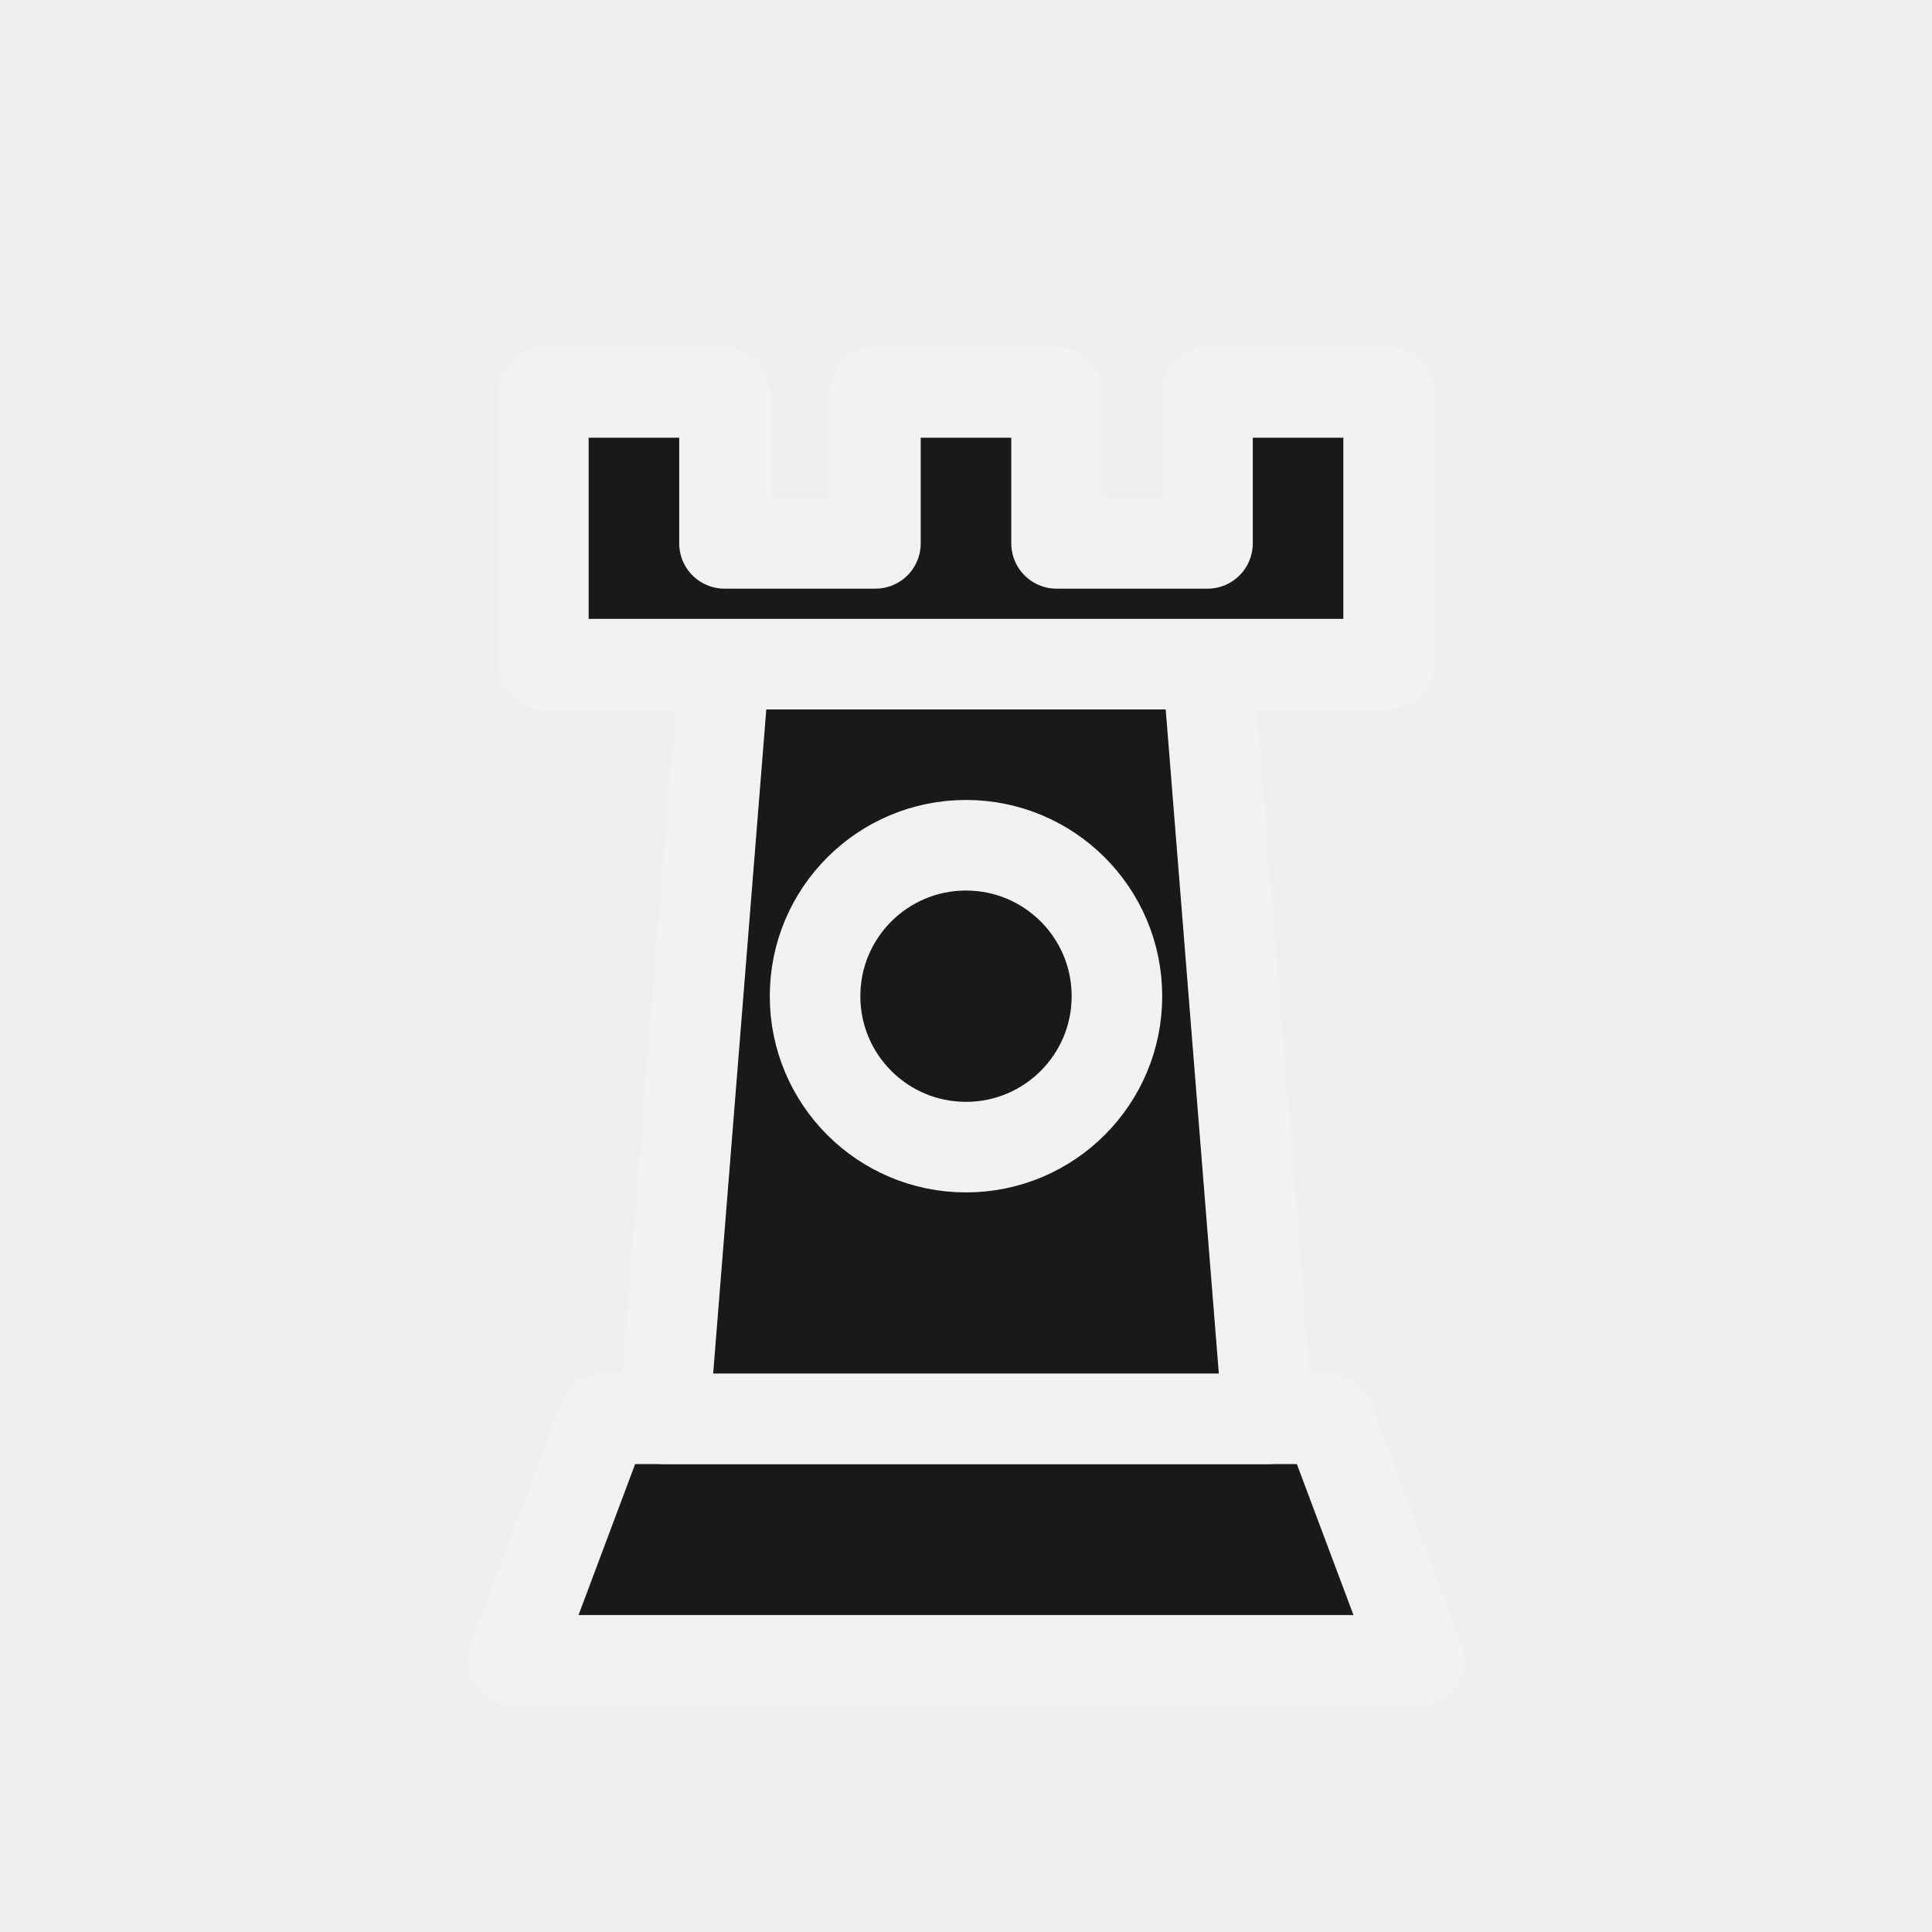
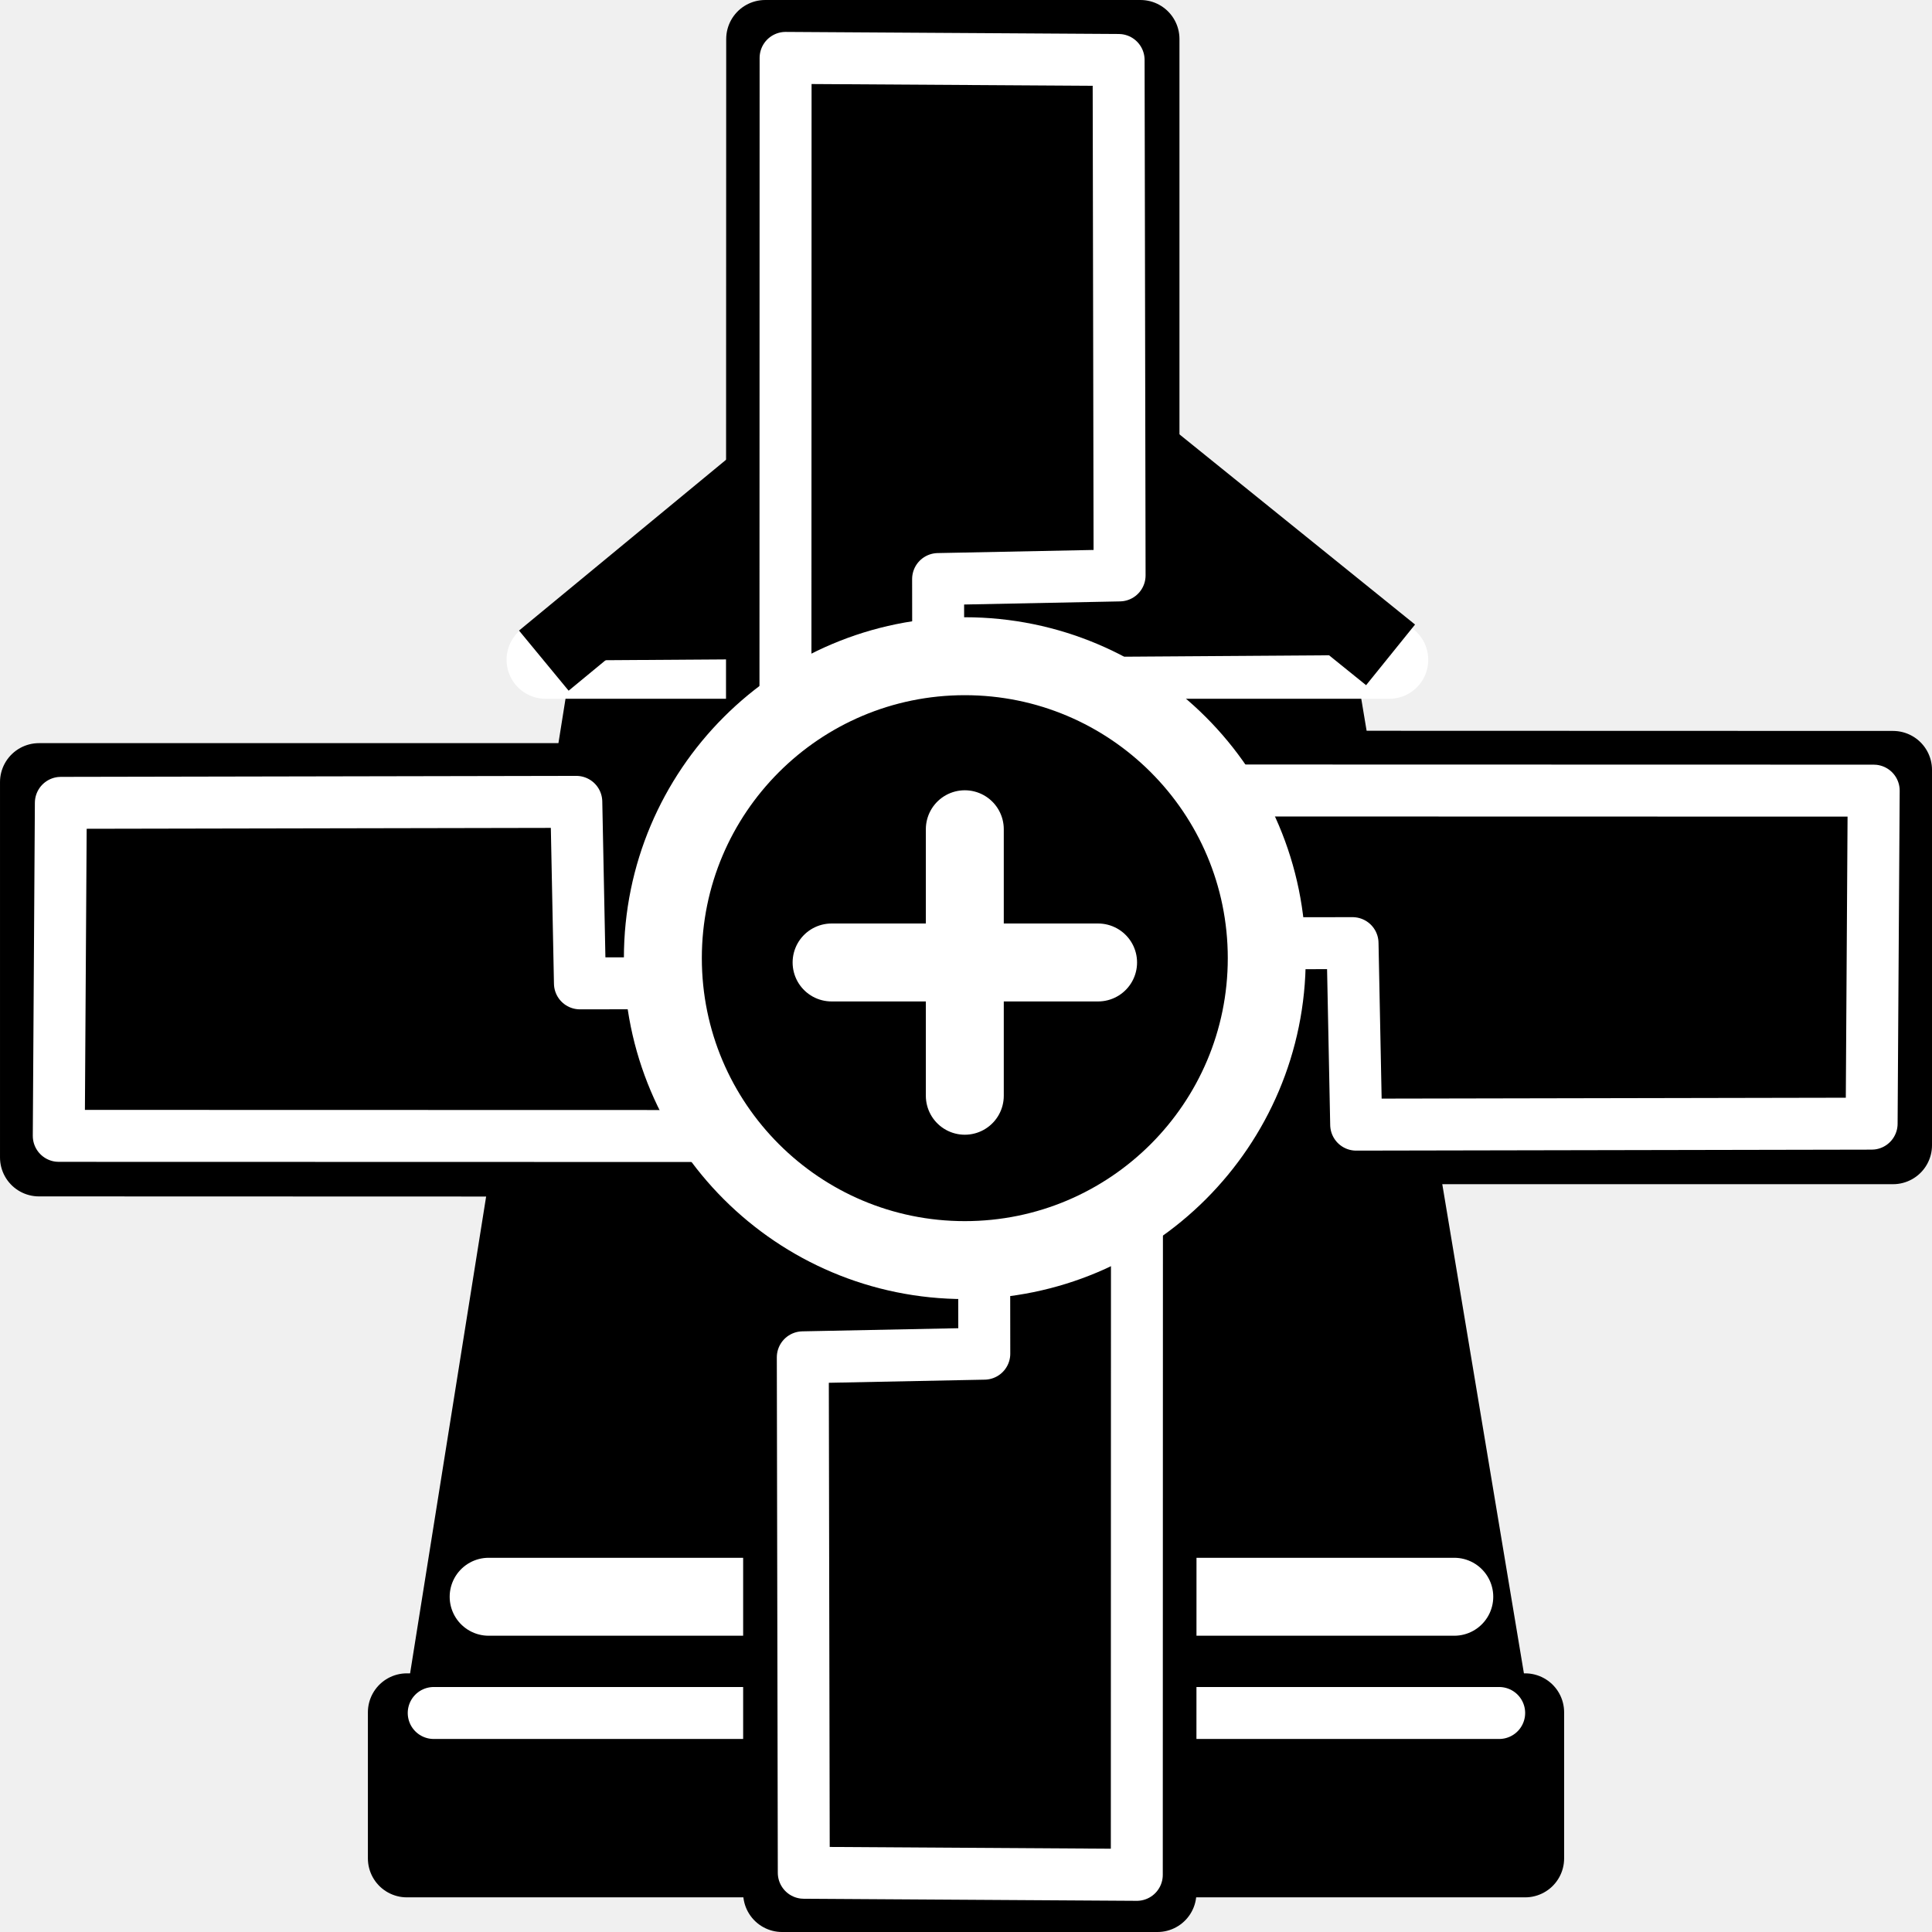
- <svg xmlns="http://www.w3.org/2000/svg" viewBox="0 0 64 64">
-   <g fill="#191919" stroke="#f2f2f2" stroke-width="3" stroke-linejoin="round">
-     <path d="M17 55h30l-3-8H20z" />
-     <path d="M22 47h20l-2-25H24z" />
-     <path d="M18 22h28v-9h-6v5h-5v-5h-6v5h-5v-5h-6z" />
-     <circle cx="32" cy="33" r="5" />
+ <svg xmlns="http://www.w3.org/2000/svg" version="1.1" width="37.182" height="37.182" viewBox="0,0,37.182,37.182">
+   <g transform="translate(-221.4089,-161.4089)">
+     <g>
+       <g stroke-width="1.5" stroke-miterlimit="10">
+         <g fill-rule="nonzero" stroke-linejoin="miter">
+           <path d="M229.835,195.029l3.455,-21.665l13.358,0.303l3.565,21.361z" fill="#000000" stroke="#000000" stroke-linecap="butt" />
+           <path d="M249.397,192.139h-18.584" fill="none" stroke="#ffffff" stroke-linecap="round" />
+         </g>
+         <path d="M229.239,194.363h21.522v2.811h-21.522z" fill="#000000" fill-rule="evenodd" stroke="#000000" stroke-linecap="butt" stroke-linejoin="round" />
+         <g fill="none" fill-rule="nonzero" stroke="#ffffff" stroke-linecap="round" stroke-linejoin="miter">
+           <path d="M231.908,174.107h16.238" />
+         </g>
+       </g>
+       <path d="M229.756,194.376h20.505" fill="none" fill-rule="nonzero" stroke="#ffffff" stroke-width="1" stroke-linecap="round" stroke-linejoin="miter" stroke-miterlimit="10" />
+       <path d="" fill="none" fill-rule="evenodd" stroke="#000000" stroke-width="1.5" stroke-linecap="round" stroke-linejoin="miter" stroke-miterlimit="10" />
+       <path d="" fill="none" fill-rule="evenodd" stroke="#000000" stroke-width="1.5" stroke-linecap="round" stroke-linejoin="miter" stroke-miterlimit="4" />
+       <path d="M231.875,174.123l8.127,-6.705l8.169,6.594" fill="#000000" fill-rule="evenodd" stroke="#000000" stroke-width="1.5" stroke-linecap="butt" stroke-linejoin="round" stroke-miterlimit="4" />
+       <g>
+         <g fill="#000000" fill-rule="nonzero" stroke-linecap="butt" stroke-linejoin="round" stroke-miterlimit="10">
+           <path d="M222.159,183.684v-7.223h10.712v3.454l8.844,0l0,3.775z" stroke="#000000" stroke-width="1.5" />
+           <path d="M257.841,176.226l-0,7.223h-10.712v-3.454h-8.845v-3.775z" stroke="#000000" stroke-width="1.5" />
+           <path d="M236.135,162.159l7.223,0l-0,10.712h-3.454v8.844h-3.775z" stroke="#000000" stroke-width="1.5" />
+           <path d="M243.684,197.841l-7.223,-0l0,-10.712h3.454v-8.844h3.775z" stroke="#000000" stroke-width="1.5" />
+           <path d="M236.528,162.523l6.409,0.04l0.019,9.92l-3.493,0.07l0.009,7.031l-2.948,-0.031z" stroke="#ffffff" stroke-width="1" />
+           <path d="M222.54,183.269l0.04,-6.409l9.92,-0.019l0.07,3.493l7.031,-0.009l-0.031,2.948z" stroke="#ffffff" stroke-width="1" />
+           <path d="M243.287,197.491l-6.409,-0.04l-0.019,-9.92l3.493,-0.07l-0.009,-7.031l2.948,0.031z" stroke="#ffffff" stroke-width="1" />
+           <path d="M257.469,176.625l-0.04,6.409l-9.92,0.019l-0.07,-3.493l-7.031,0.009l0.031,-2.948z" stroke="#ffffff" stroke-width="1" />
+         </g>
+         <g stroke="#ffffff" stroke-width="1.5">
+           <path d="M239.977,174.038c3.209,0 5.811,2.602 5.811,5.811c0,3.209 -2.602,5.811 -5.811,5.811c-3.209,0 -5.811,-2.602 -5.811,-5.811c0,-3.209 2.602,-5.811 5.811,-5.811z" fill="#000000" fill-rule="nonzero" stroke-linecap="butt" stroke-linejoin="round" stroke-miterlimit="10" />
+           <path d="M239.977,182.497v-5.129M242.542,179.932h-5.129" fill="none" fill-rule="evenodd" stroke-linecap="round" stroke-linejoin="miter" stroke-miterlimit="4" />
+         </g>
+       </g>
+     </g>
  </g>
</svg>
